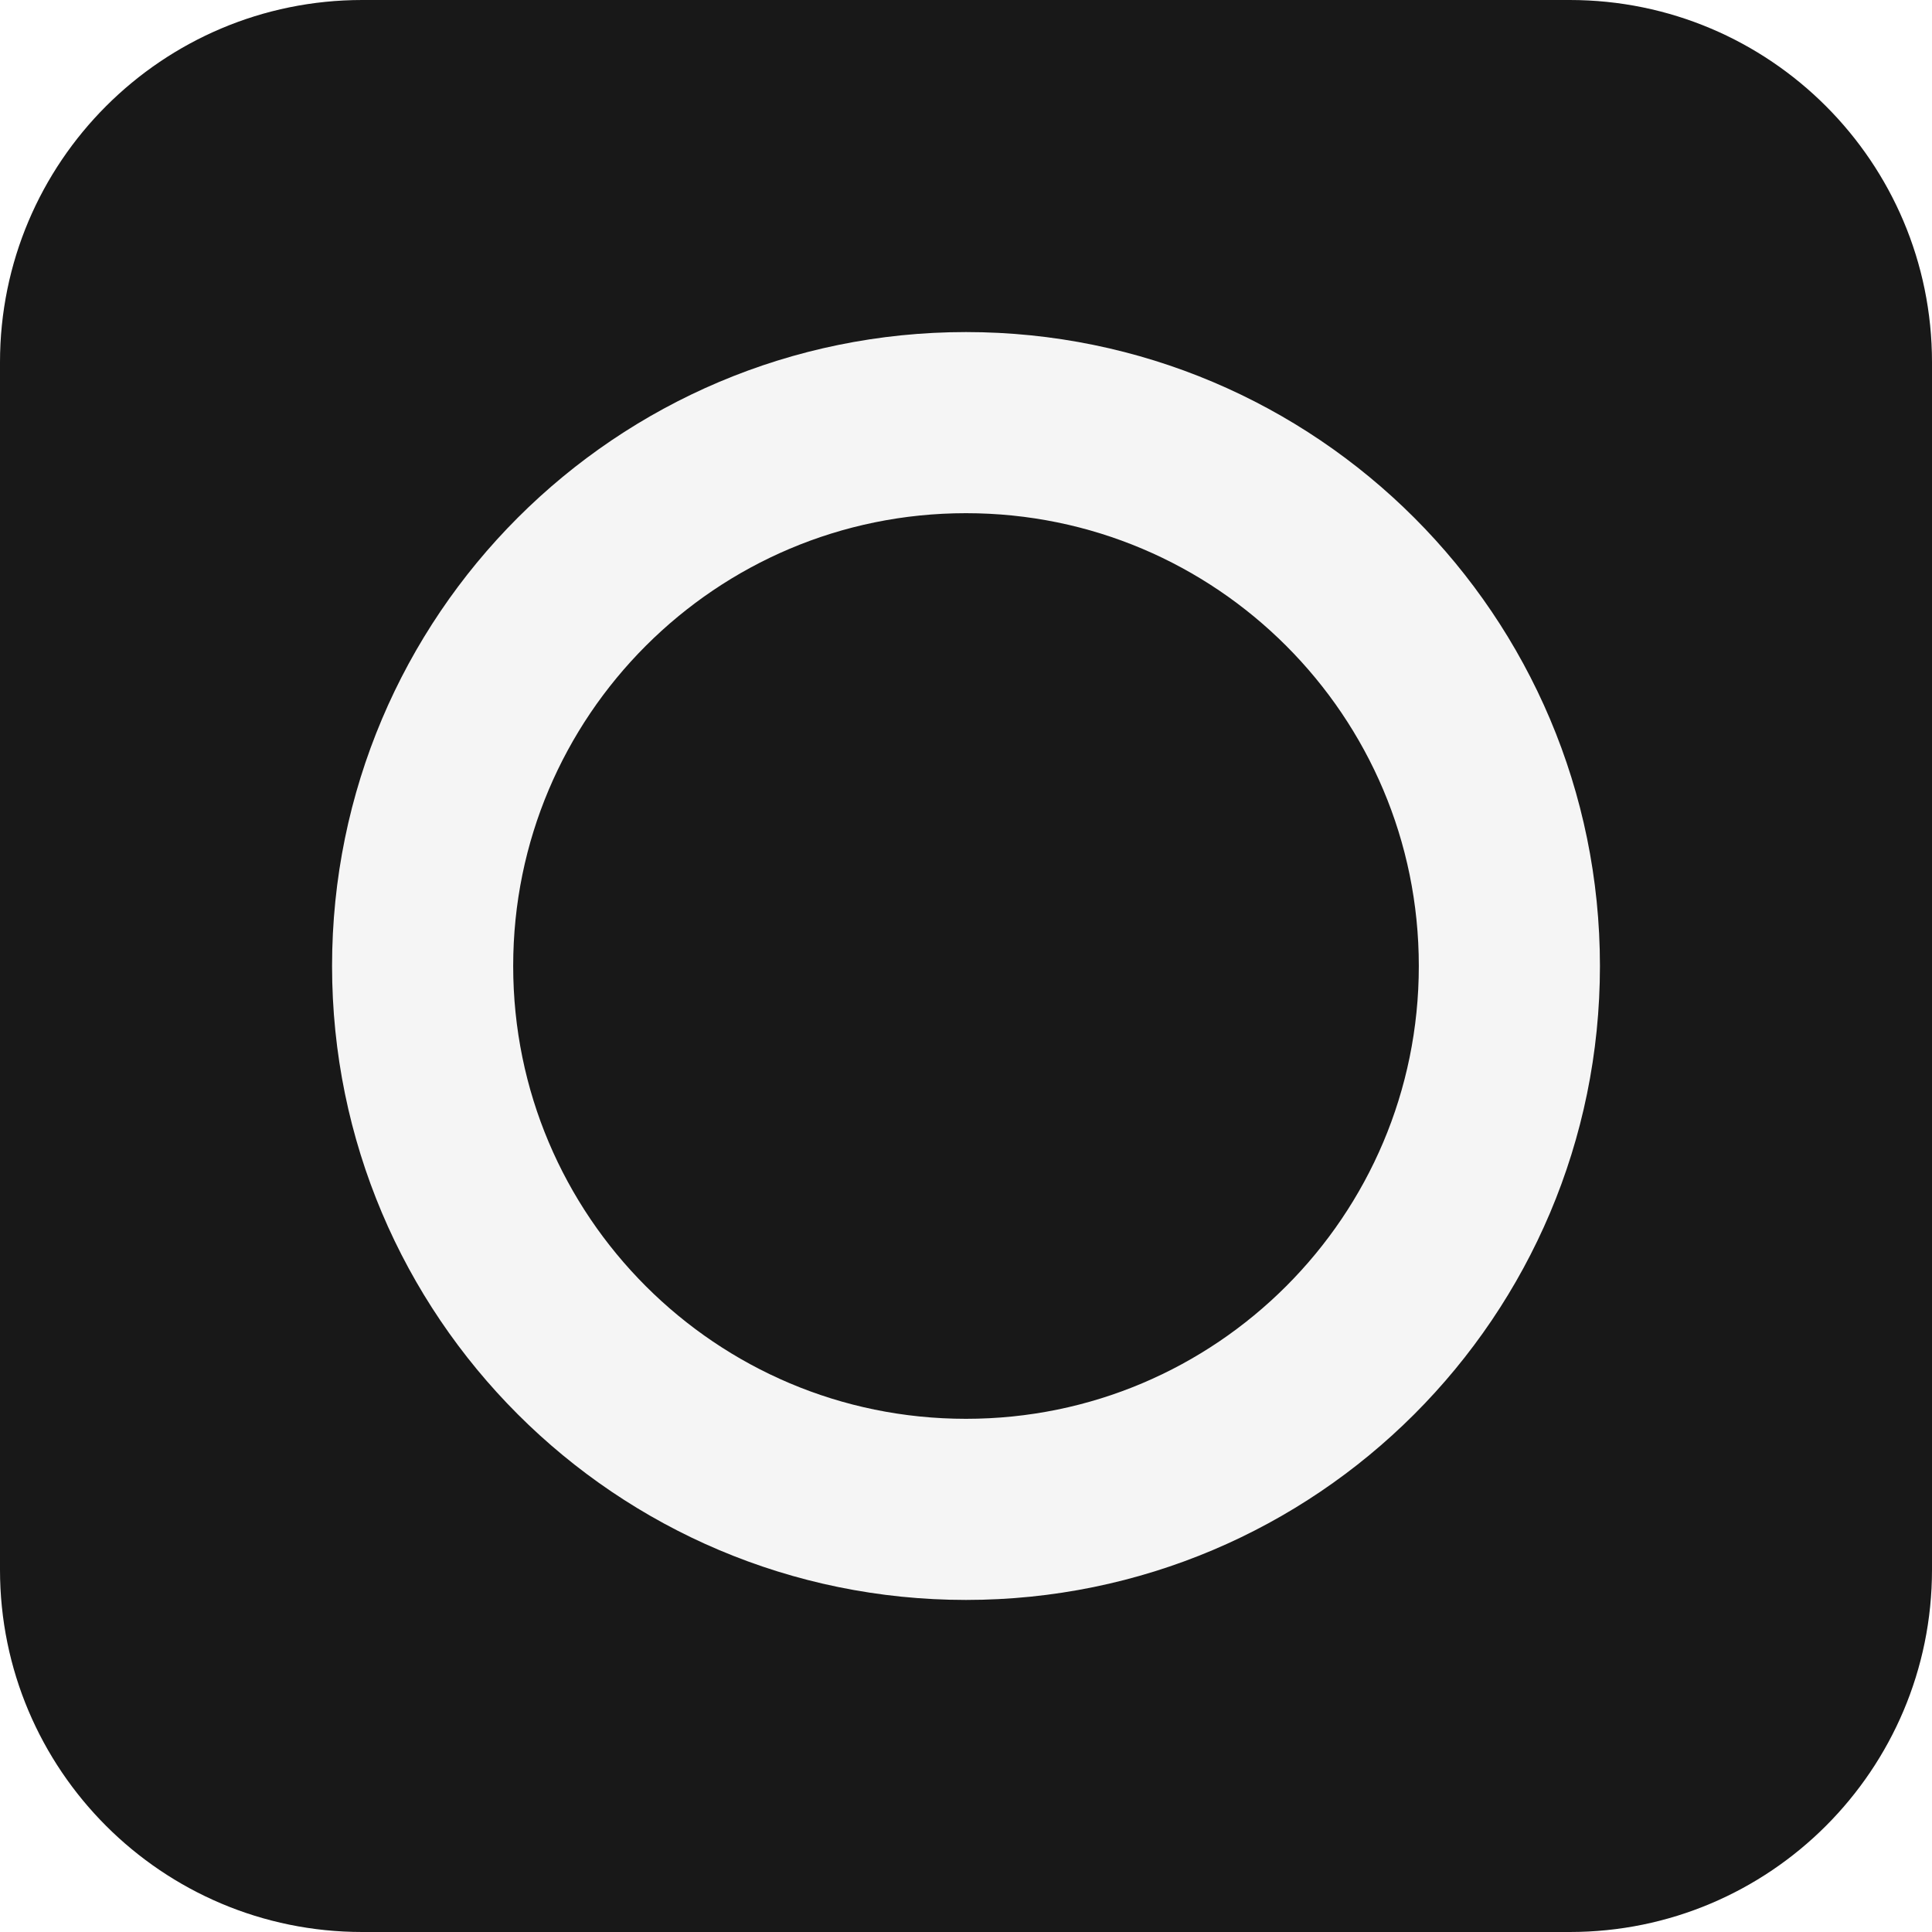
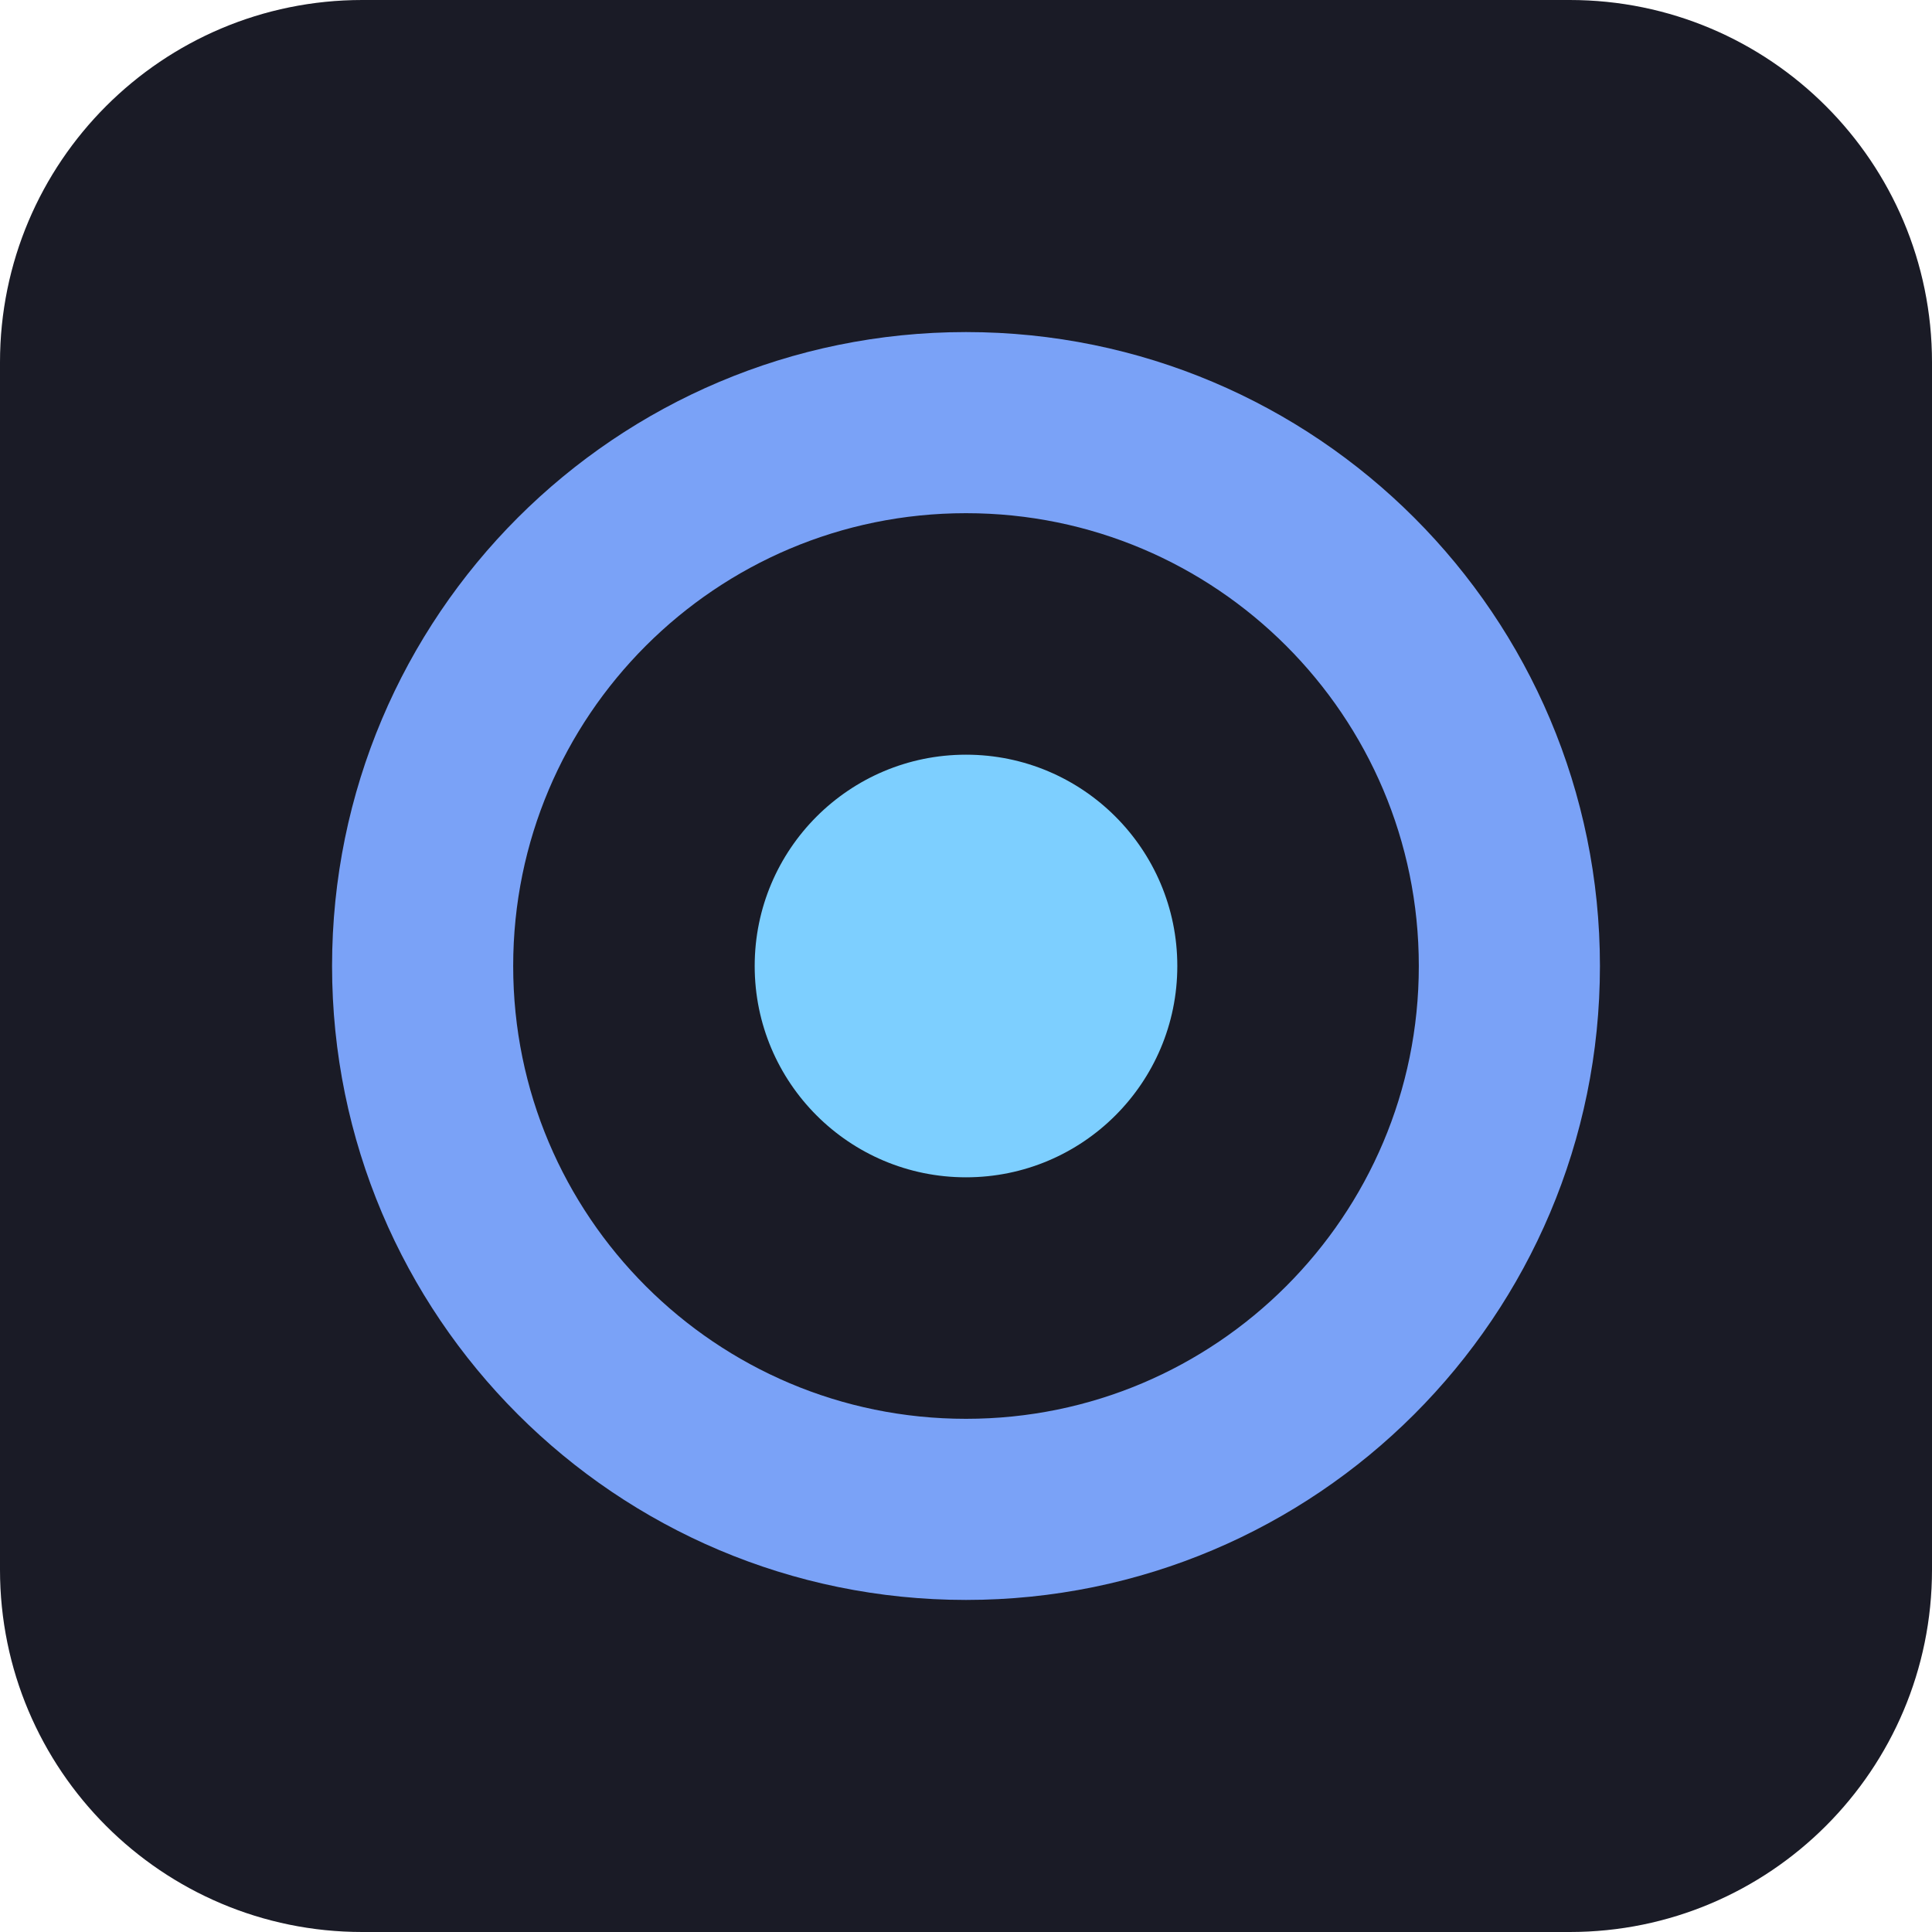
<svg xmlns="http://www.w3.org/2000/svg" viewBox="0 0 64 64">
-   <rect width="64" height="64" rx="12" fill="#181818" />
-   <circle cx="32" cy="32" r="18" fill="none" stroke="#f5f5f5" stroke-width="6" />
+   <rect width="64" height="64" rx="12" fill="#1a1b26" />
+   <circle cx="32" cy="32" r="18" fill="none" stroke="#7aa2f7" stroke-width="6" />
+   <circle cx="32" cy="32" r="7" fill="#7dcfff" />
</svg>
